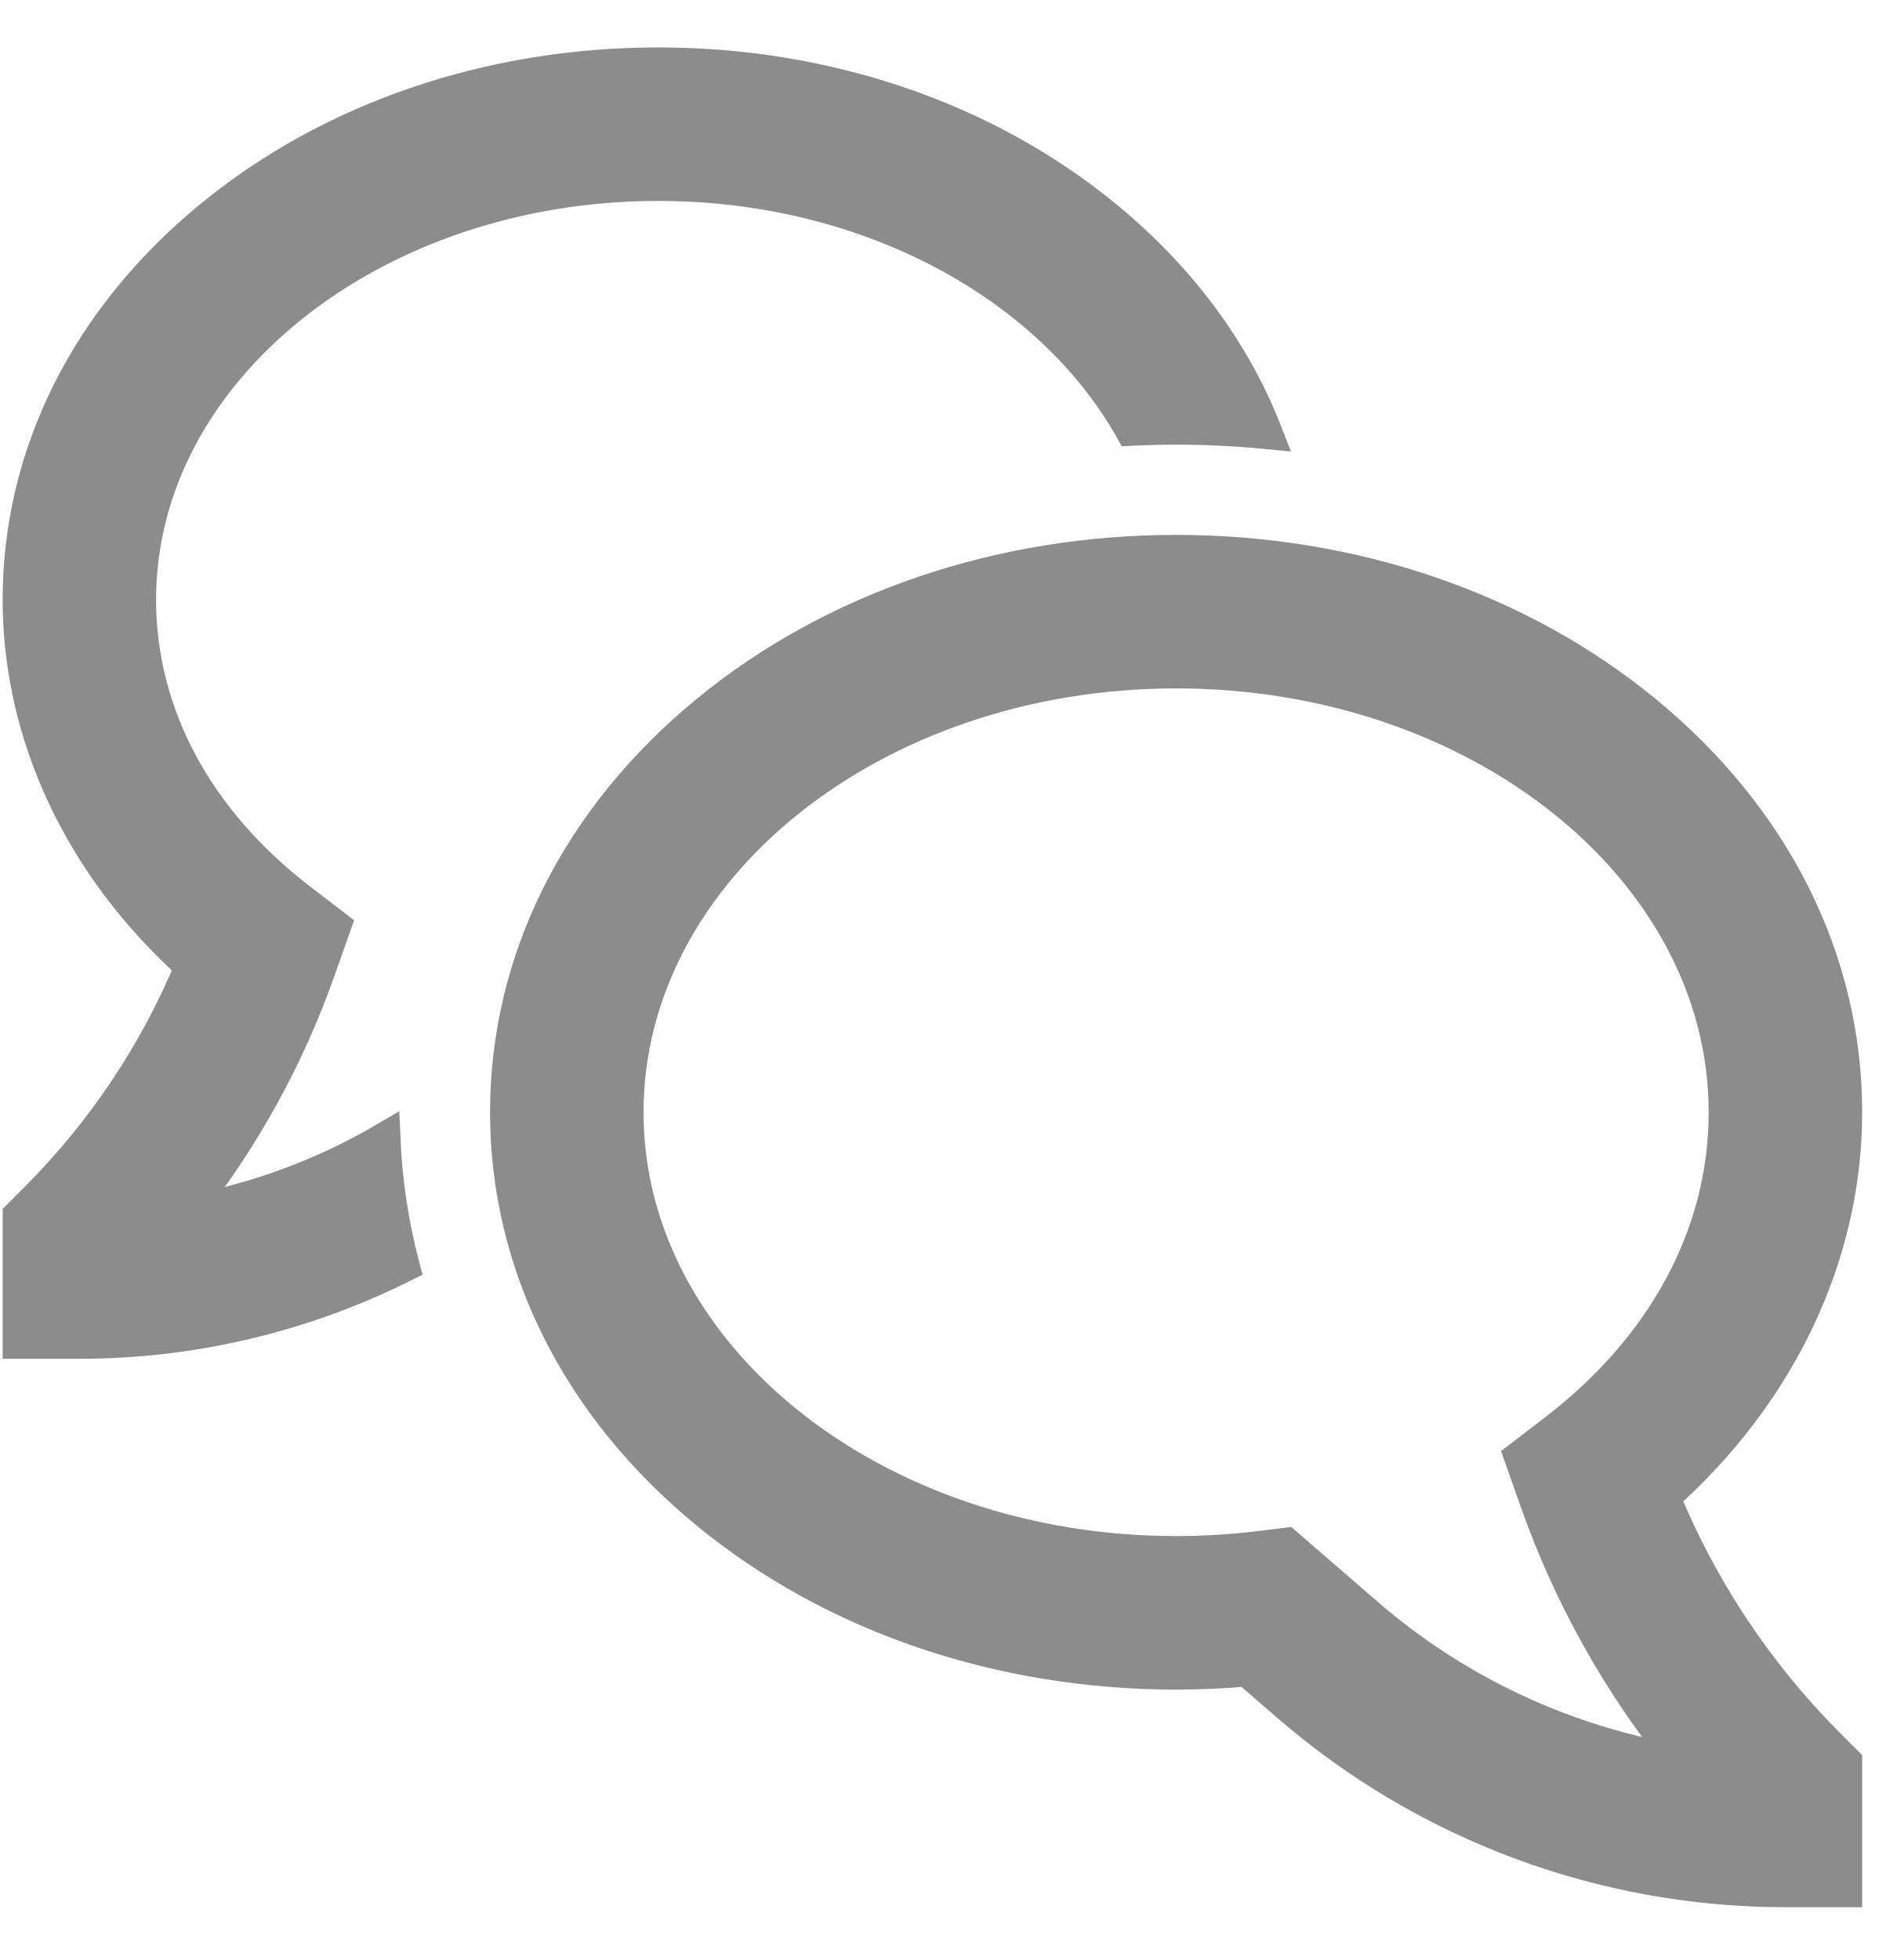
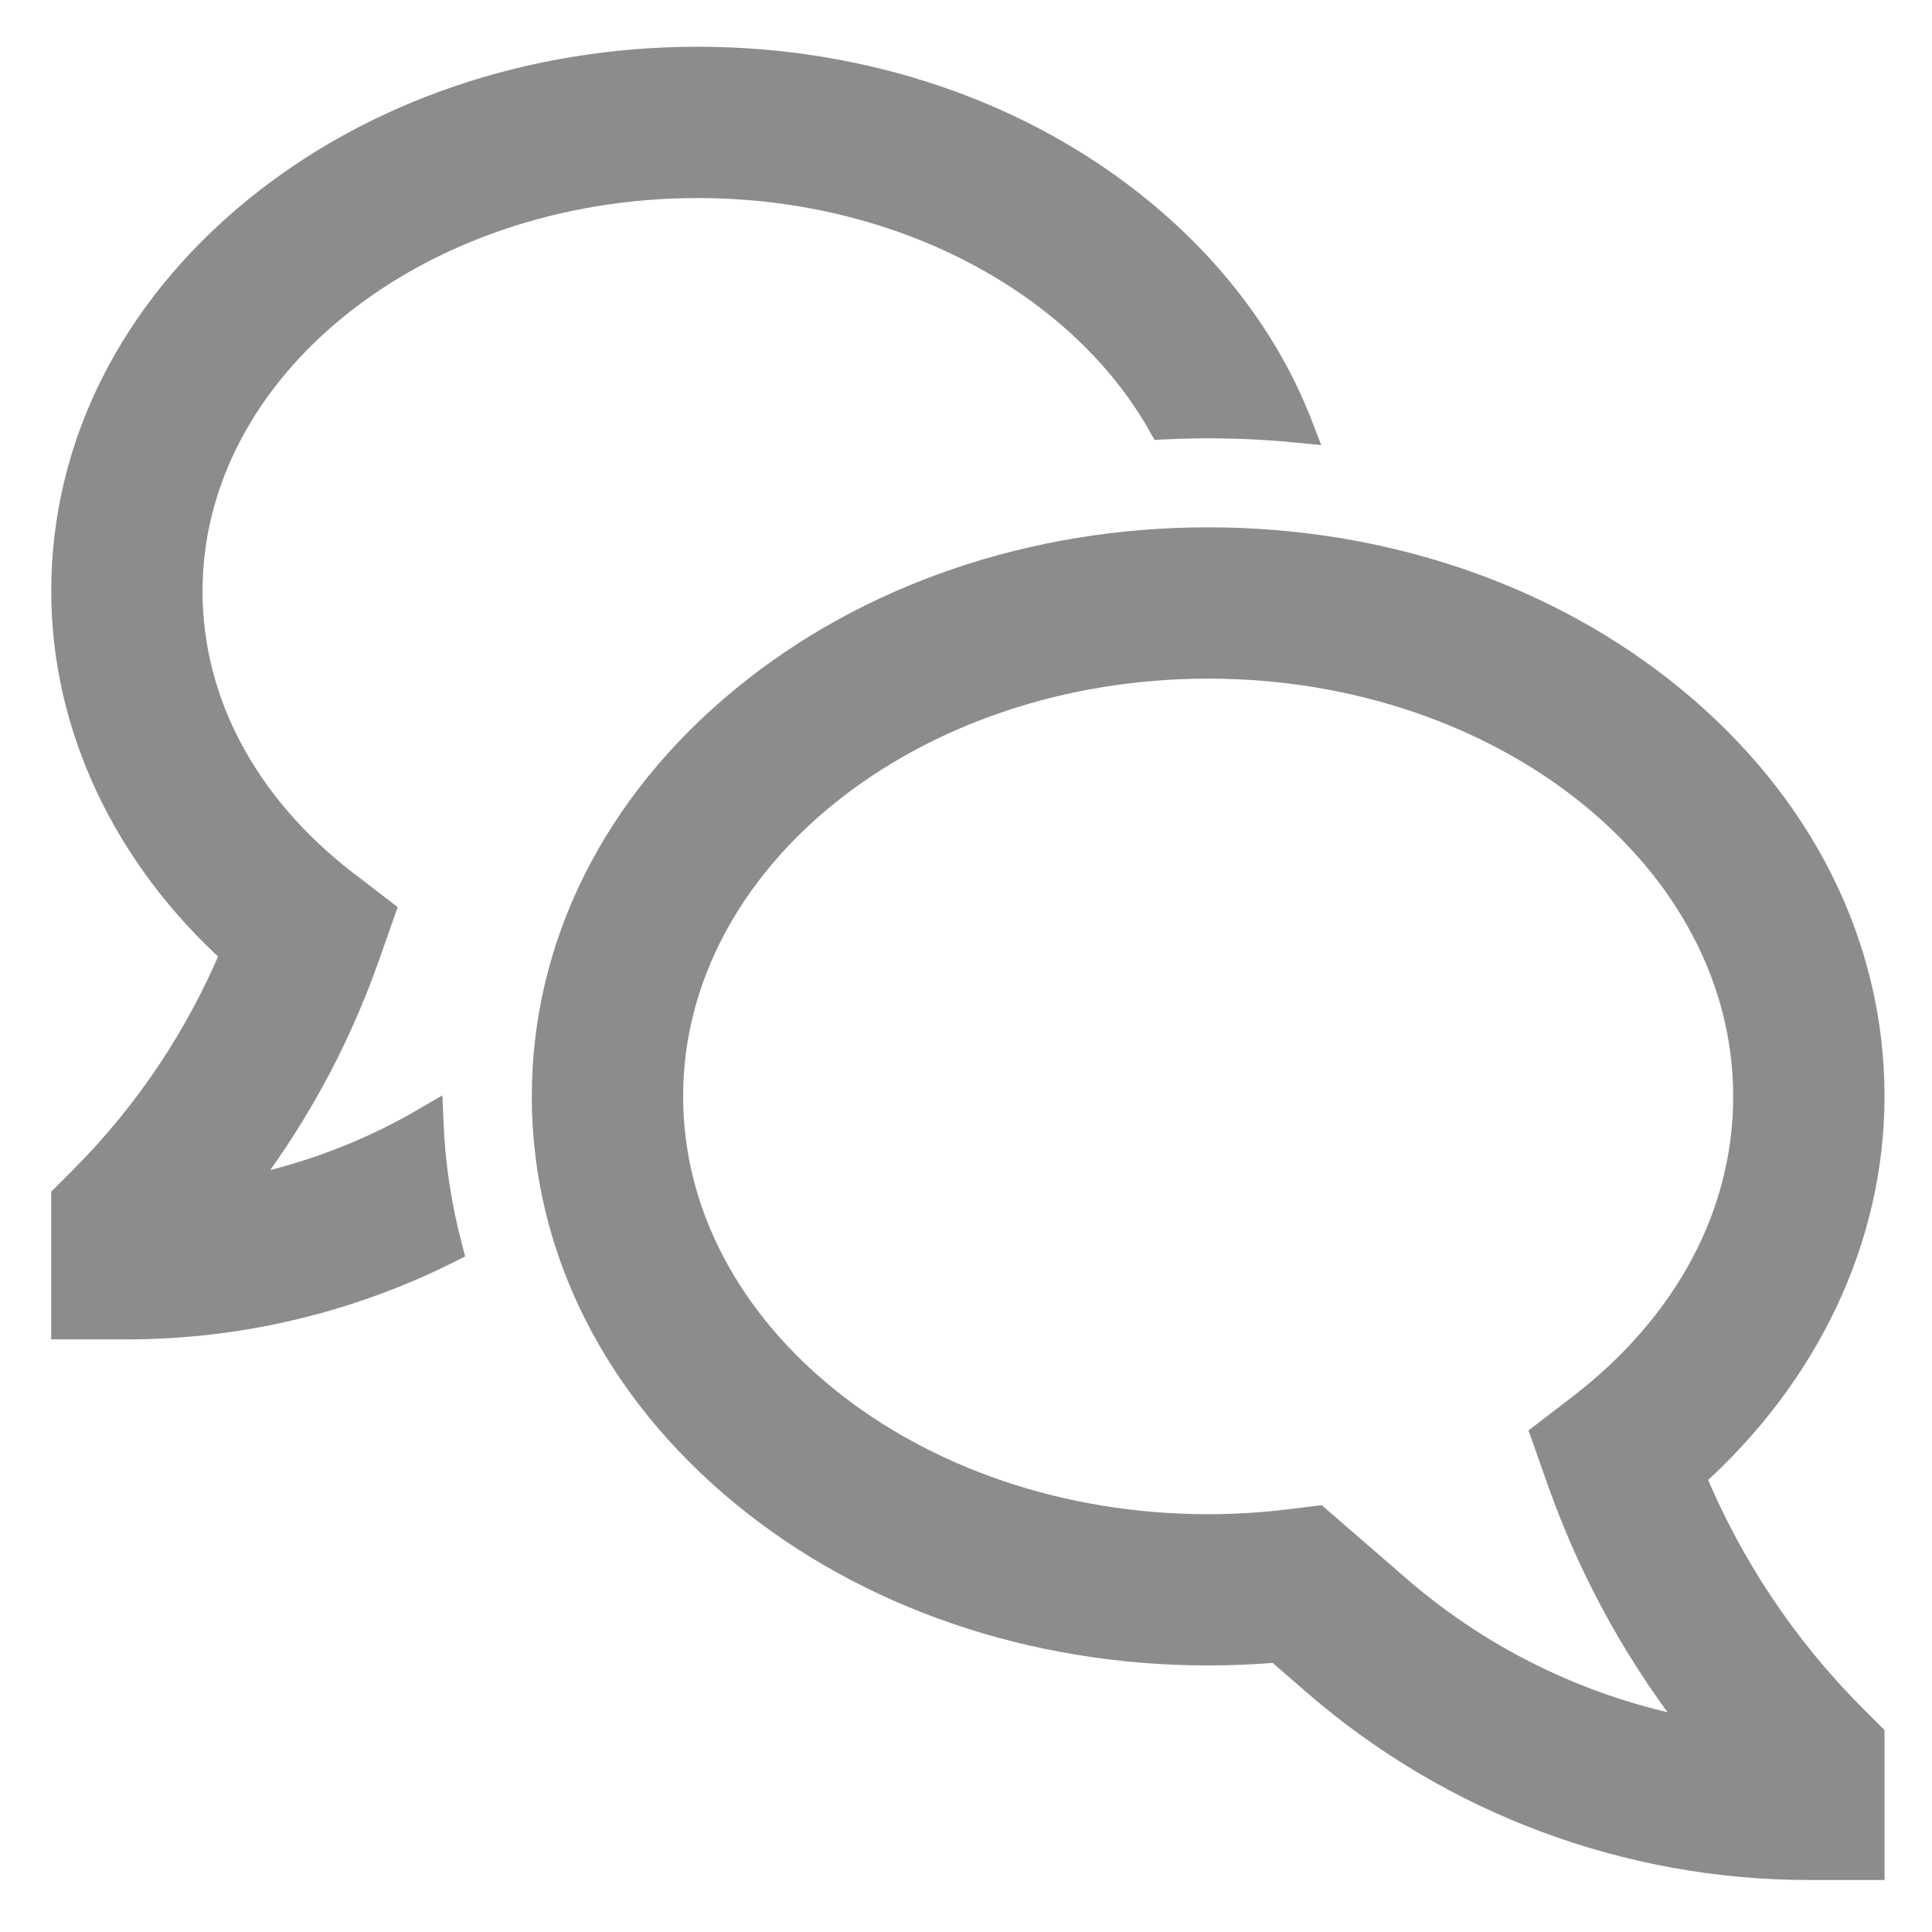
- <svg xmlns="http://www.w3.org/2000/svg" width="30" height="31" viewBox="0 0 30 31" fill="none">
-   <path d="M26.328 23.681C28.166 22.042 29.207 19.858 29.207 17.592C29.207 15.183 28.08 12.93 26.032 11.248C24.04 9.612 21.402 8.71 18.605 8.71C15.808 8.71 13.17 9.612 11.178 11.248C9.13 12.93 8.002 15.183 8.002 17.592C8.002 20 9.13 22.253 11.178 23.935C13.17 25.572 15.808 26.473 18.605 26.473C18.977 26.473 19.352 26.456 19.724 26.424L20.36 26.974C22.548 28.871 25.347 29.915 28.243 29.915H29.207V27.863L28.925 27.581C27.811 26.464 26.929 25.139 26.328 23.681ZM21.622 25.517L20.347 24.413L19.922 24.465C19.485 24.518 19.045 24.545 18.605 24.545C13.822 24.545 9.93 21.426 9.93 17.592C9.93 13.758 13.822 10.638 18.605 10.638C23.388 10.638 27.279 13.757 27.279 17.592C27.279 19.502 26.326 21.285 24.596 22.613L24.041 23.039L24.297 23.764C24.822 25.245 25.593 26.626 26.579 27.849C24.744 27.543 23.028 26.736 21.622 25.517Z" fill="#8C8C8C" stroke="#8C8C8C" stroke-width="0.5" />
-   <path d="M2.953 19.161C3.856 18.019 4.564 16.736 5.05 15.364L5.305 14.643L4.75 14.217C3.118 12.965 2.219 11.285 2.219 9.485C2.219 5.869 5.895 2.928 10.412 2.928C13.736 2.928 16.603 4.52 17.887 6.801C18.125 6.79 18.364 6.783 18.605 6.783C19.088 6.783 19.566 6.807 20.041 6.853C19.544 5.568 18.683 4.395 17.498 3.422C15.597 1.86 13.081 1 10.412 1C7.743 1 5.227 1.86 3.326 3.422C1.369 5.029 0.292 7.182 0.292 9.485C0.292 11.642 1.277 13.72 3.018 15.283C2.45 16.65 1.619 17.893 0.574 18.941L0.292 19.224V21.241H1.256C3.038 21.241 4.796 20.826 6.39 20.028C6.215 19.366 6.113 18.686 6.084 18.002C5.117 18.569 4.057 18.961 2.953 19.161V19.161Z" fill="#8C8C8C" stroke="#8C8C8C" stroke-width="0.5" />
+ <svg xmlns="http://www.w3.org/2000/svg" width="31" height="31" viewBox="0 0 31 31" fill="none">
+   <path d="M27.109 23.681C28.947 22.043 29.988 19.858 29.988 17.592C29.988 15.184 28.86 12.931 26.813 11.249C24.82 9.612 22.183 8.711 19.386 8.711C16.588 8.711 13.951 9.612 11.958 11.249C9.911 12.931 8.783 15.184 8.783 17.592C8.783 20.001 9.911 22.253 11.958 23.935C13.951 25.572 16.588 26.473 19.386 26.473C19.758 26.473 20.133 26.457 20.505 26.424L21.14 26.975C23.329 28.871 26.128 29.915 29.024 29.916H29.988V27.864L29.706 27.582C28.592 26.465 27.709 25.139 27.109 23.681ZM22.403 25.518L21.128 24.413L20.703 24.465C20.266 24.519 19.826 24.546 19.386 24.546C14.602 24.546 10.711 21.426 10.711 17.592C10.711 13.758 14.602 10.639 19.386 10.639C24.169 10.639 28.06 13.758 28.06 17.592C28.06 19.502 27.107 21.286 25.377 22.614L24.822 23.04L25.078 23.765C25.603 25.245 26.374 26.627 27.36 27.85C25.524 27.544 23.809 26.737 22.403 25.518Z" fill="#8C8C8C" stroke="#8C8C8C" stroke-width="0.5" />
+   <path d="M3.734 19.161C4.636 18.019 5.345 16.736 5.831 15.364L6.085 14.643L5.53 14.217C3.899 12.965 3 11.285 3 9.485C3 5.869 6.675 2.928 11.193 2.928C14.516 2.928 17.383 4.52 18.667 6.801C18.905 6.79 19.145 6.783 19.385 6.783C19.868 6.783 20.347 6.807 20.821 6.853C20.325 5.568 19.463 4.395 18.279 3.422C16.378 1.86 13.861 1 11.193 1C8.524 1 6.008 1.86 4.106 3.422C2.15 5.029 1.072 7.182 1.072 9.485C1.072 11.642 2.057 13.72 3.798 15.283C3.23 16.65 2.4 17.893 1.355 18.941L1.072 19.224V21.241H2.036C3.818 21.241 5.576 20.826 7.17 20.028C6.996 19.366 6.893 18.686 6.865 18.002C5.897 18.569 4.838 18.961 3.734 19.161V19.161Z" fill="#8C8C8C" stroke="#8C8C8C" stroke-width="0.5" />
</svg>
